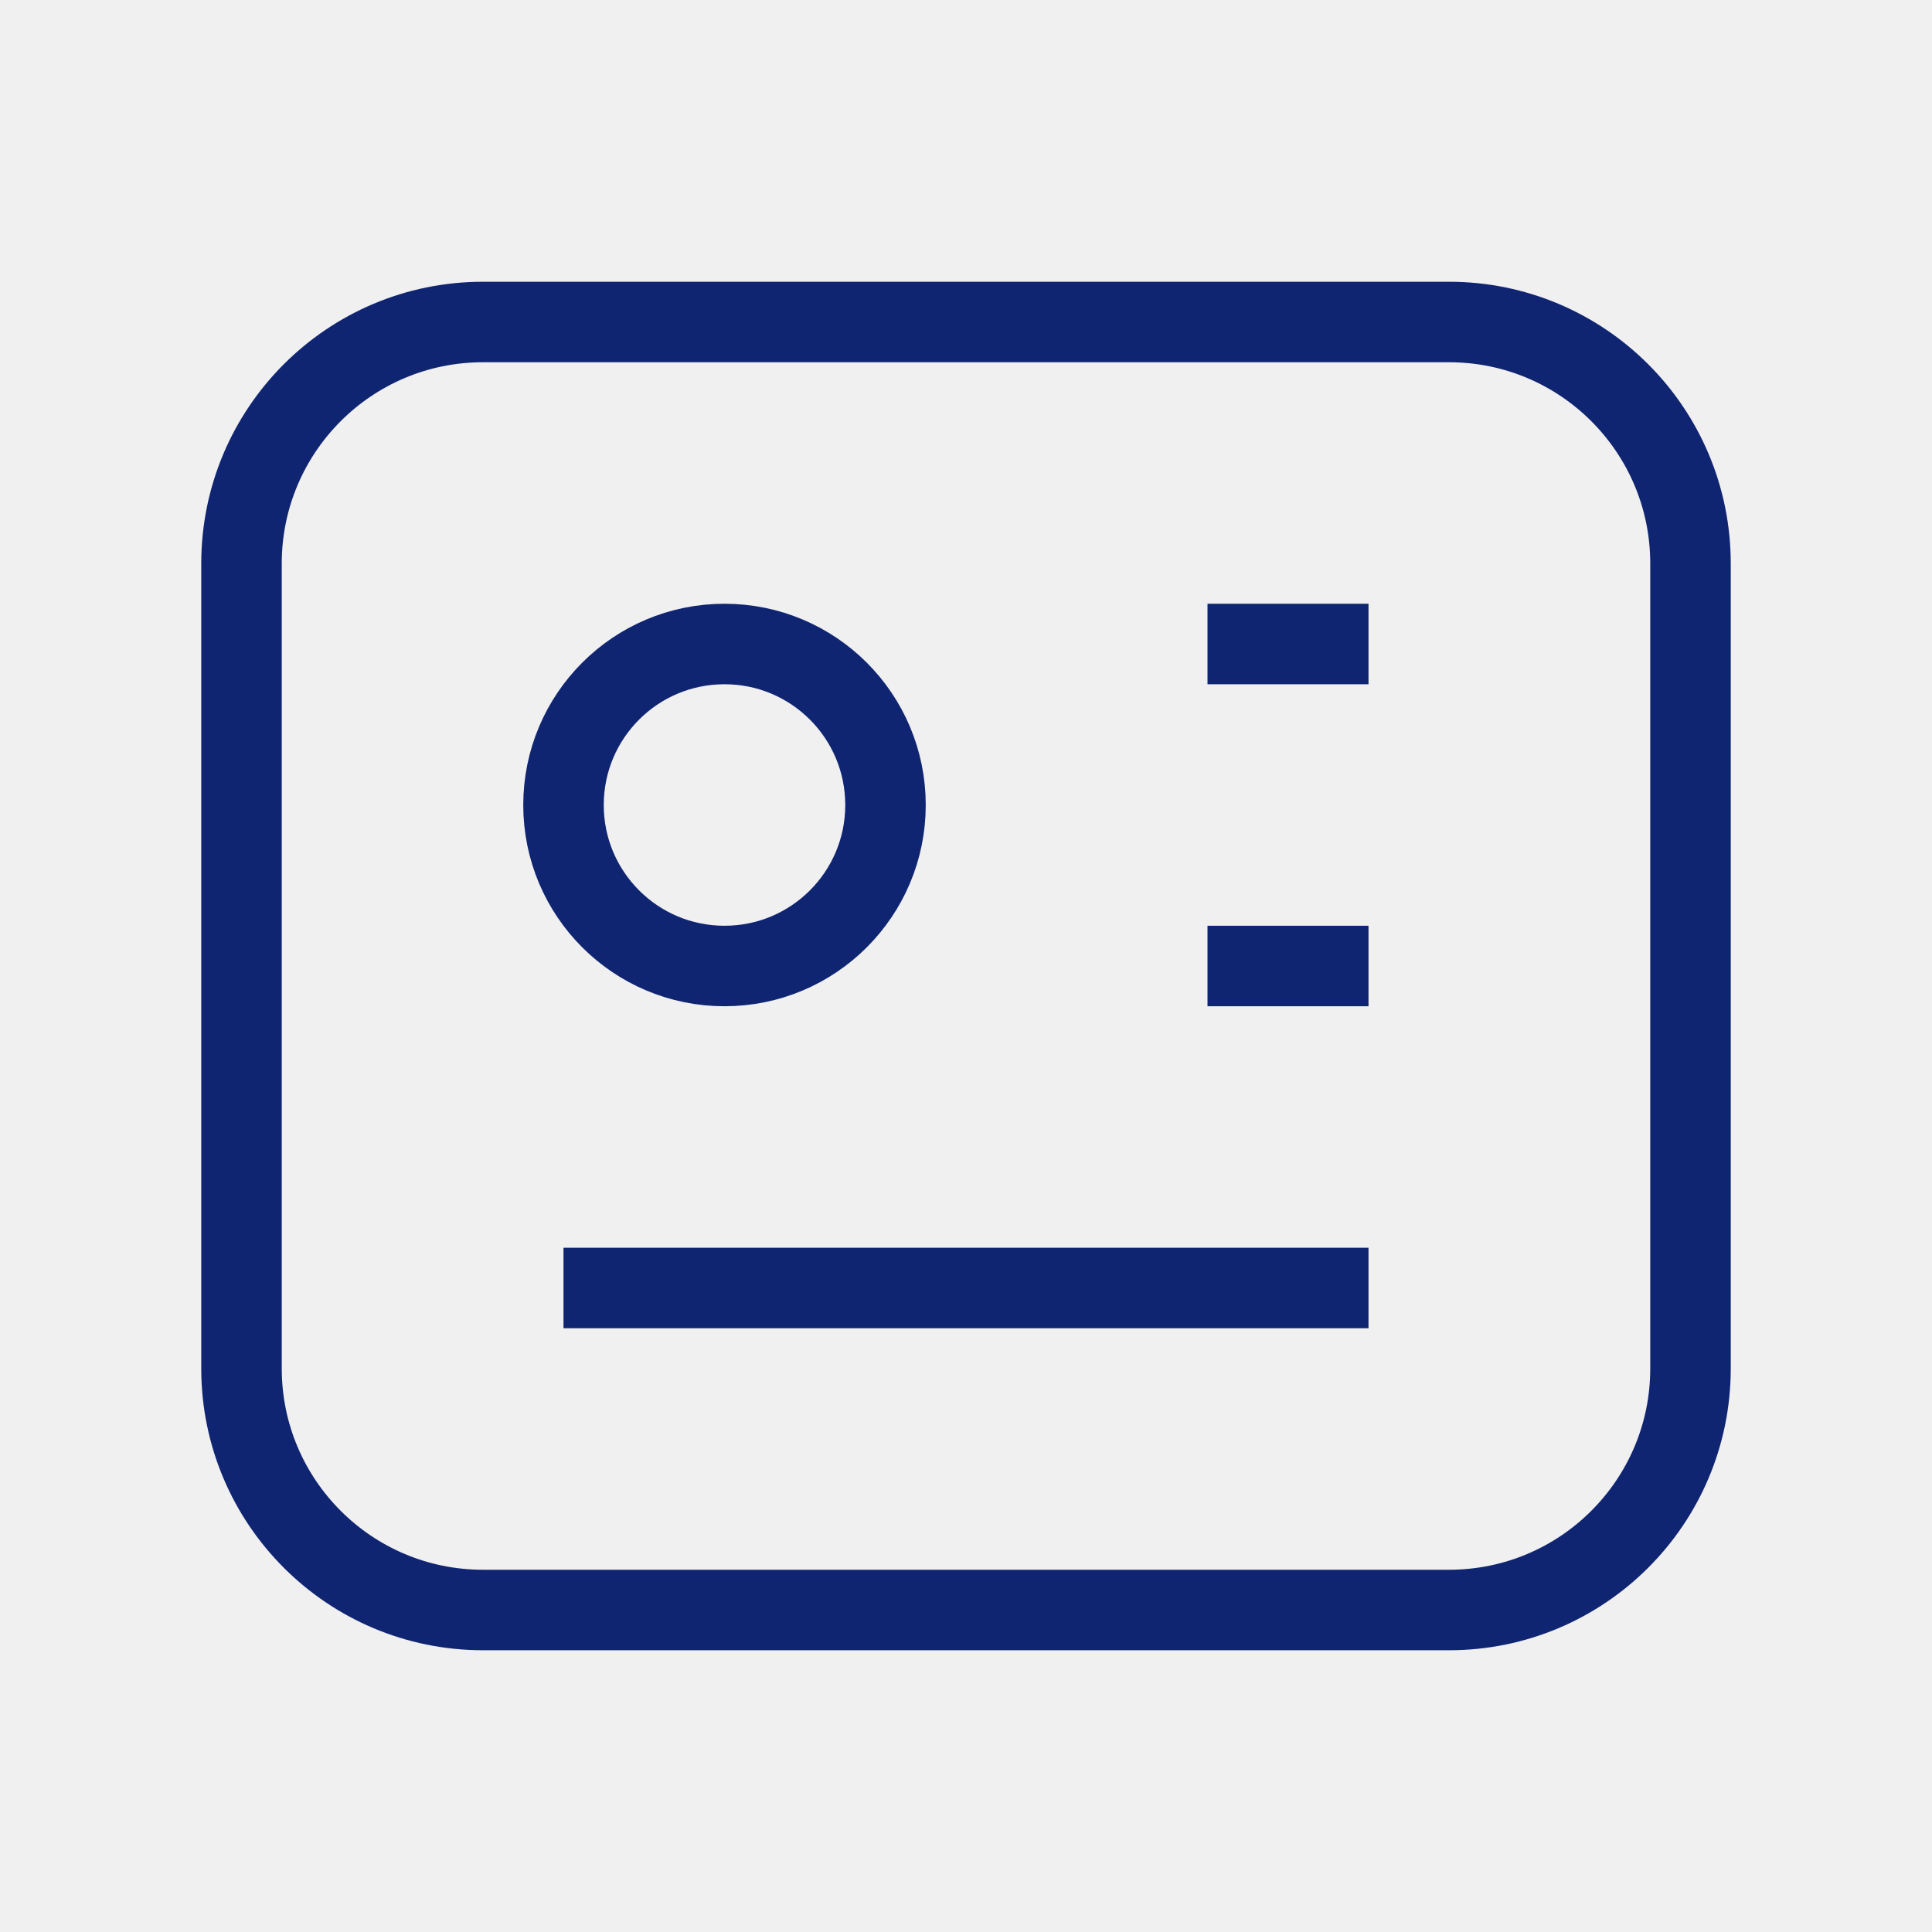
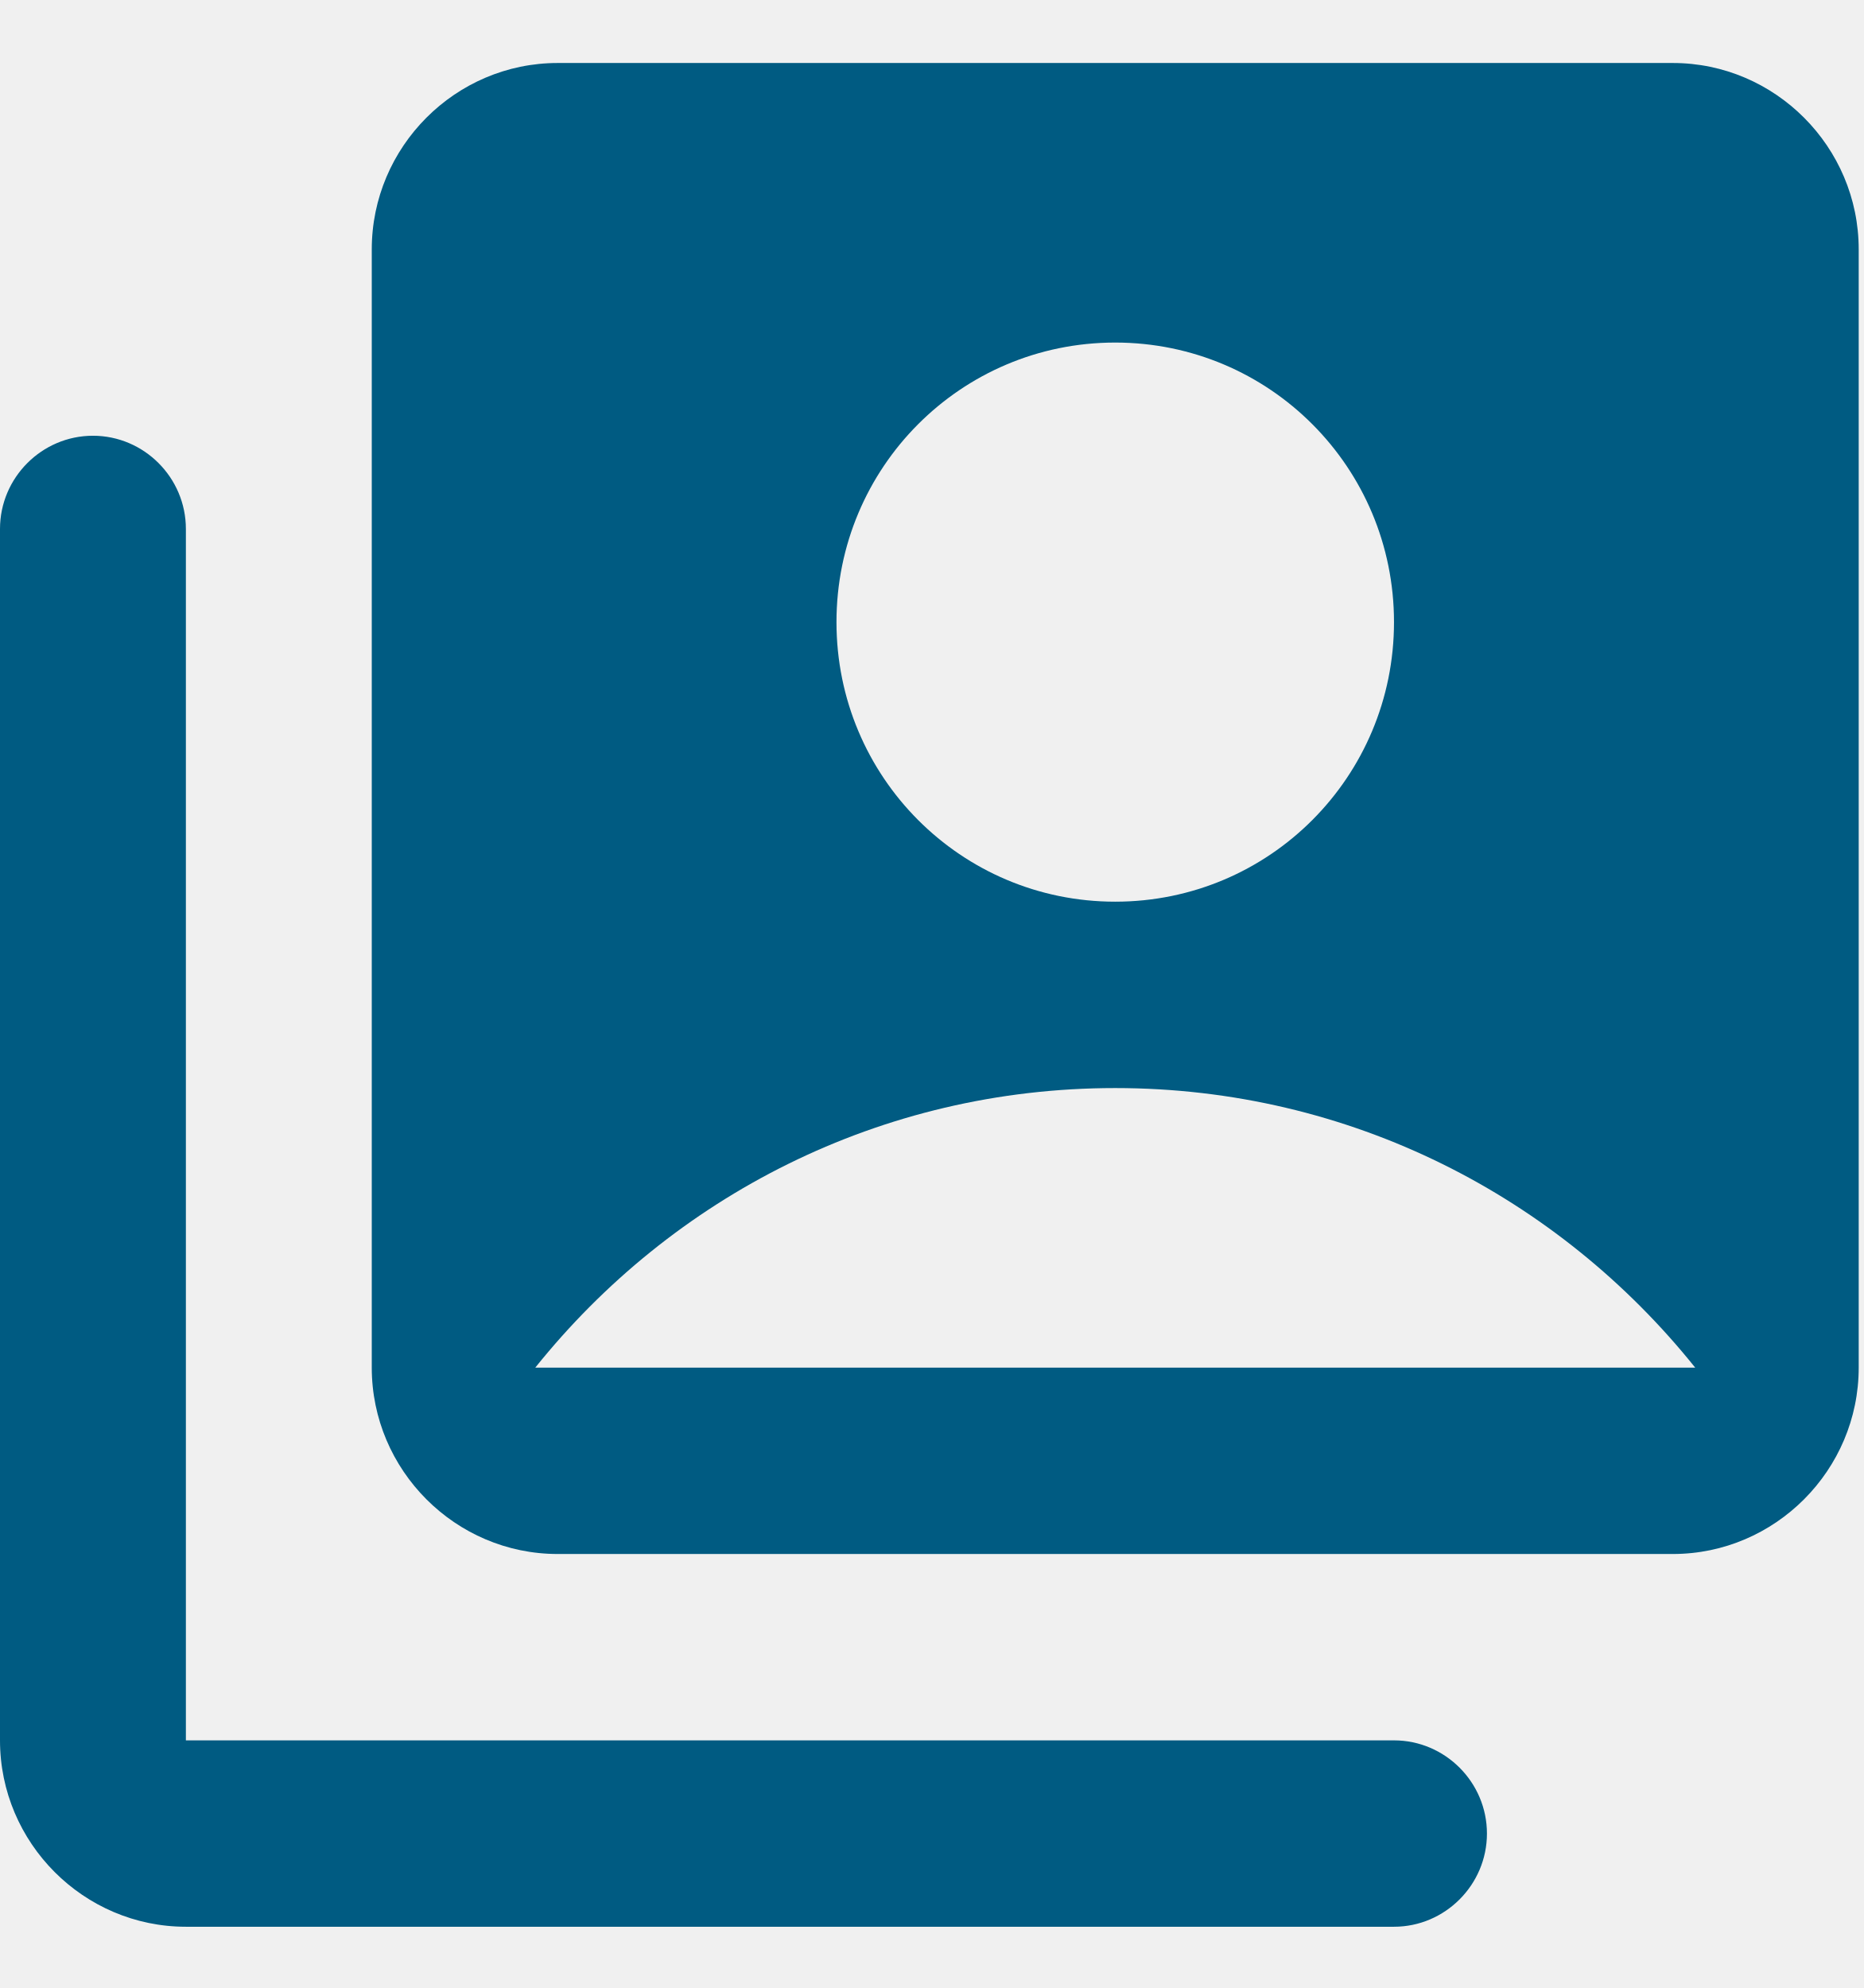
- <svg xmlns="http://www.w3.org/2000/svg" width="24" height="24" viewBox="0 0 24 24" fill="none">
-   <g clipPath="url(#clip0_9744_30736)">
-     <path d="M18 4H6C4.343 4 3 5.343 3 7V17C3 18.657 4.343 20 6 20H18C19.657 20 21 18.657 21 17V7C21 5.343 19.657 4 18 4Z" stroke="#102572" strokeWidth="2" strokeLinecap="round" strokeLinejoin="round" />
-     <path d="M9 12C10.105 12 11 11.105 11 10C11 8.895 10.105 8 9 8C7.895 8 7 8.895 7 10C7 11.105 7.895 12 9 12Z" stroke="#102572" strokeWidth="2" strokeLinecap="round" strokeLinejoin="round" />
-     <path d="M15 8H17" stroke="#102572" strokeWidth="2" strokeLinecap="round" strokeLinejoin="round" />
-     <path d="M15 12H17" stroke="#102572" strokeWidth="2" strokeLinecap="round" strokeLinejoin="round" />
-     <path d="M7 16H17" stroke="#102572" strokeWidth="2" strokeLinecap="round" strokeLinejoin="round" />
-   </g>
-   <defs>
-     <clipPath id="clip0_9744_30736">
-       <rect width="24" height="24" fill="white" />
-     </clipPath>
-   </defs>
+ <svg xmlns="http://www.w3.org/2000/svg" width="15" height="16" viewBox="0 0 15 16" fill="none">
+   <path d="M11.219 14.007H1.496V4.257C1.496 3.844 1.159 3.507 0.748 3.507C0.337 3.507 0 3.844 0 4.257V14.007C0 14.832 0.673 15.507 1.496 15.507H11.219C11.63 15.507 11.967 15.169 11.967 14.757C11.967 14.344 11.63 14.007 11.219 14.007ZM13.463 0.507H4.488C3.665 0.507 2.992 1.182 2.992 2.007V11.007C2.992 11.832 3.665 12.507 4.488 12.507H13.463C14.286 12.507 14.959 11.832 14.959 11.007V2.007C14.959 1.182 14.286 0.507 13.463 0.507ZM8.975 2.757C10.217 2.757 11.219 3.762 11.219 5.007C11.219 6.252 10.217 7.257 8.975 7.257C7.734 7.257 6.732 6.252 6.732 5.007C6.732 3.762 7.734 2.757 8.975 2.757ZM4.308 11.007C5.408 9.634 7.083 8.757 8.975 8.757C10.868 8.757 12.543 9.634 13.643 11.007H4.308Z" fill="#005B82" />
</svg>
